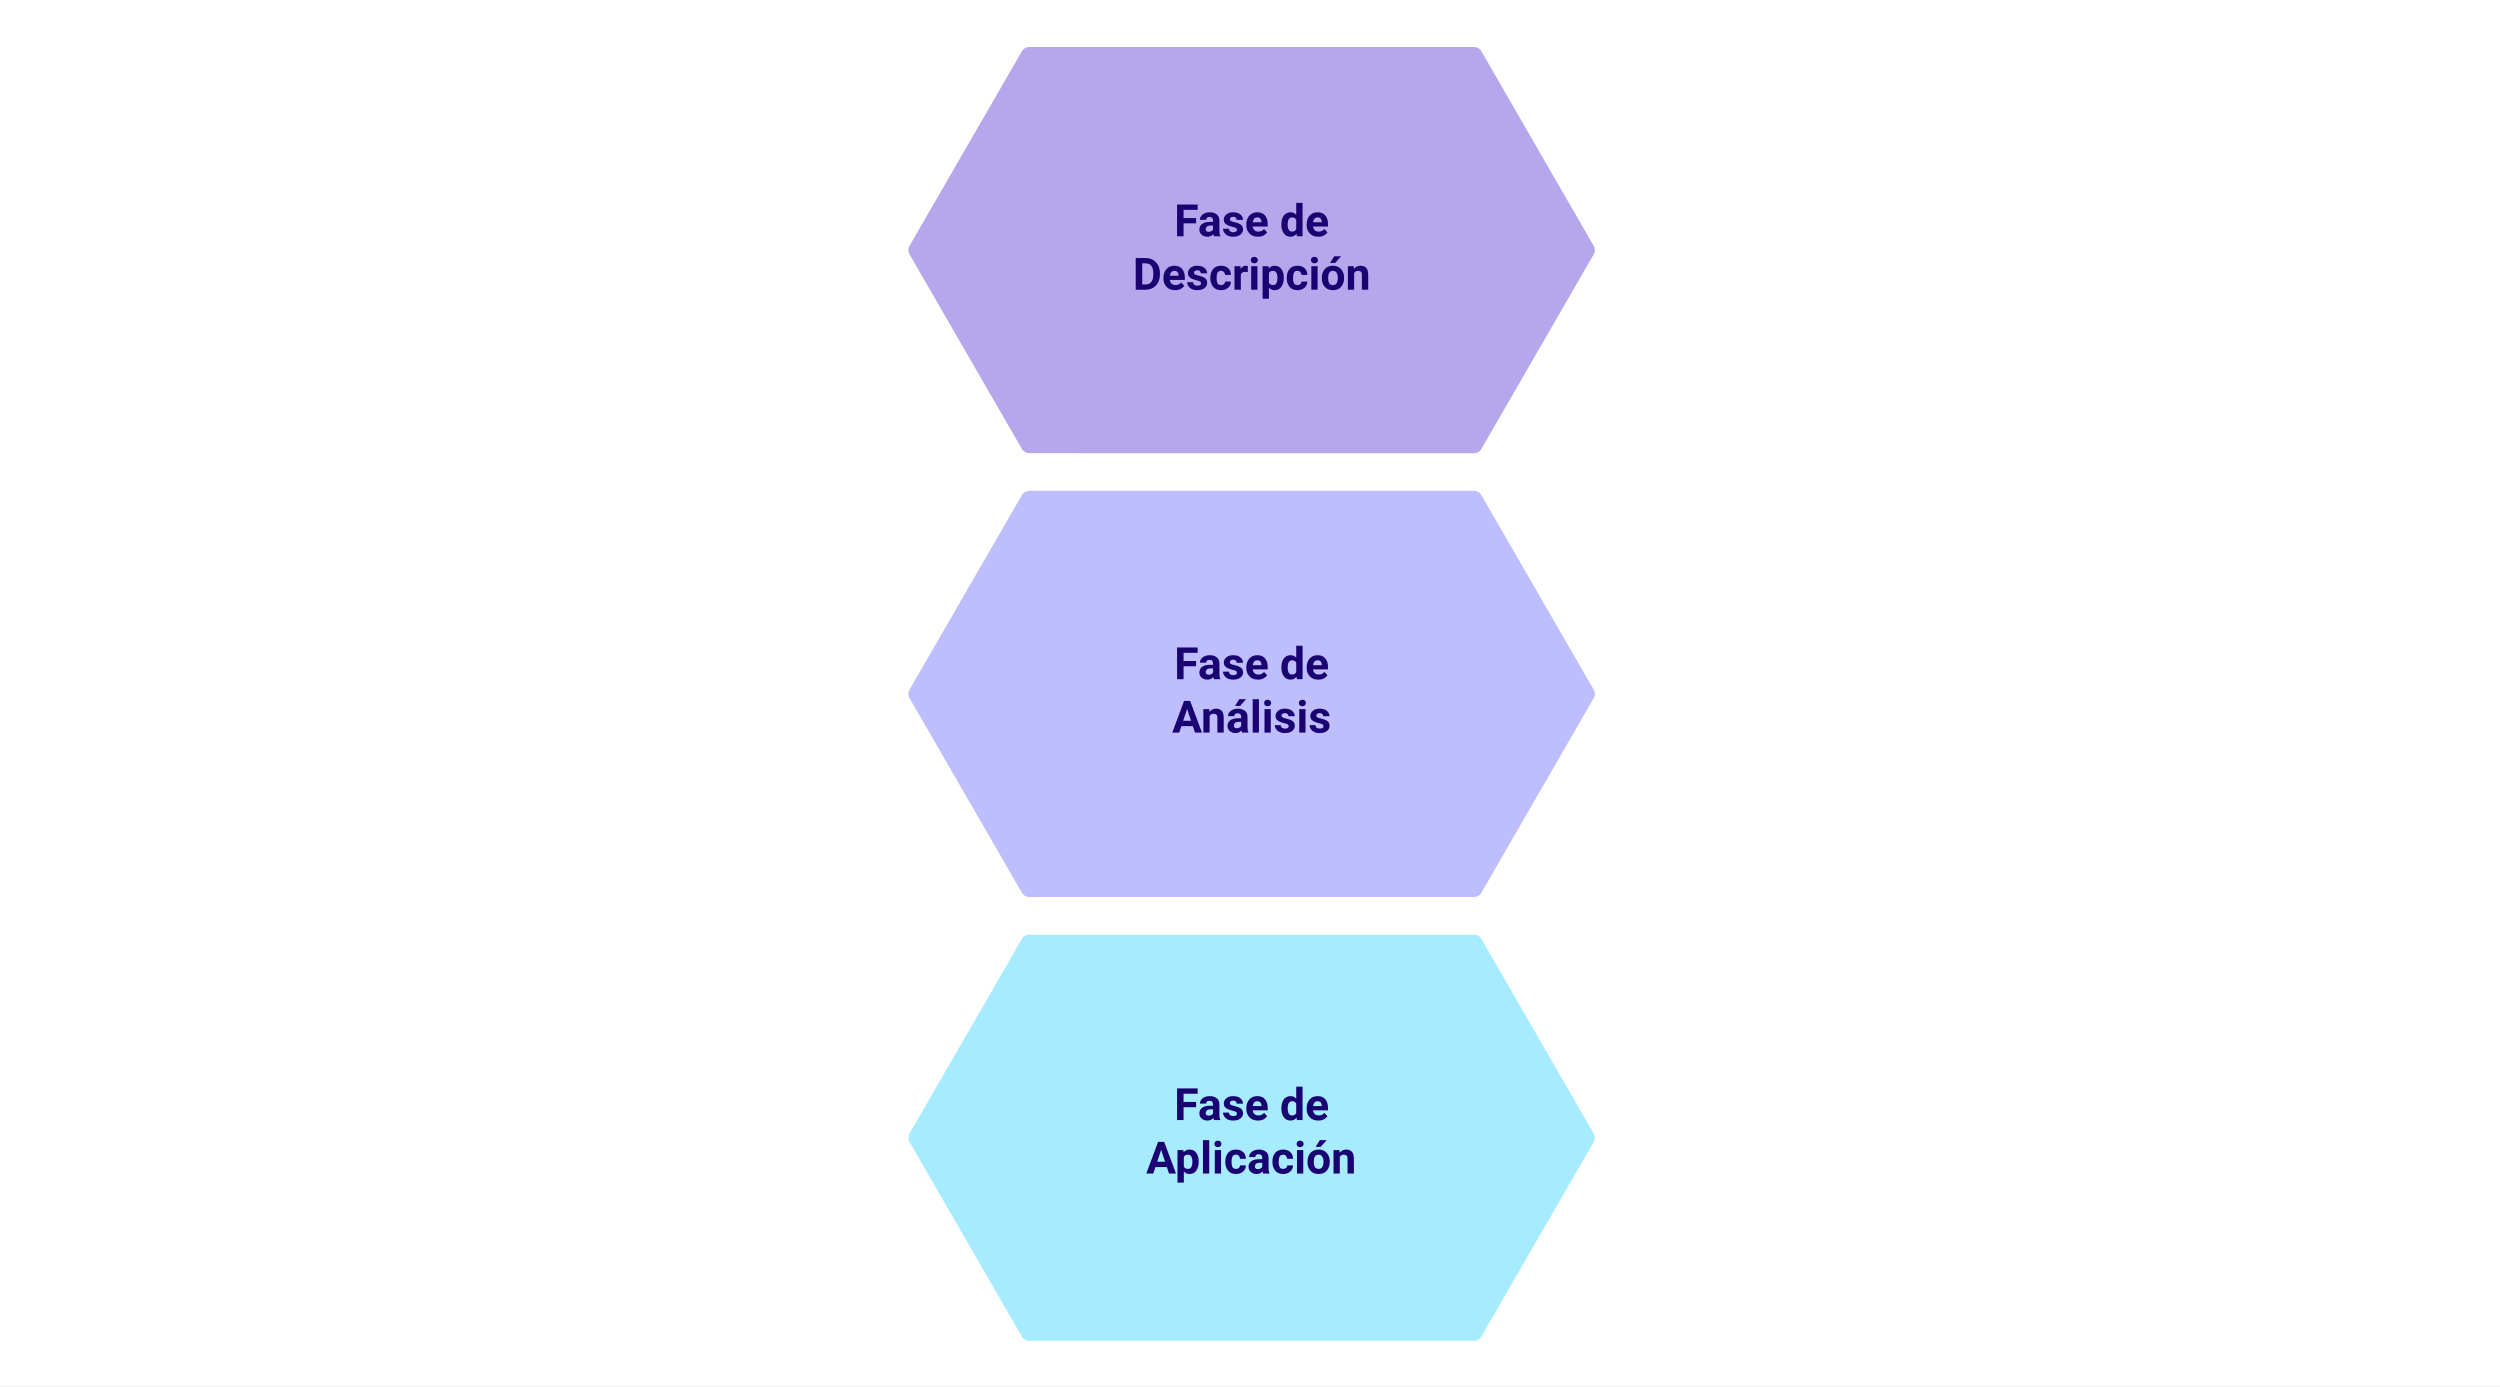
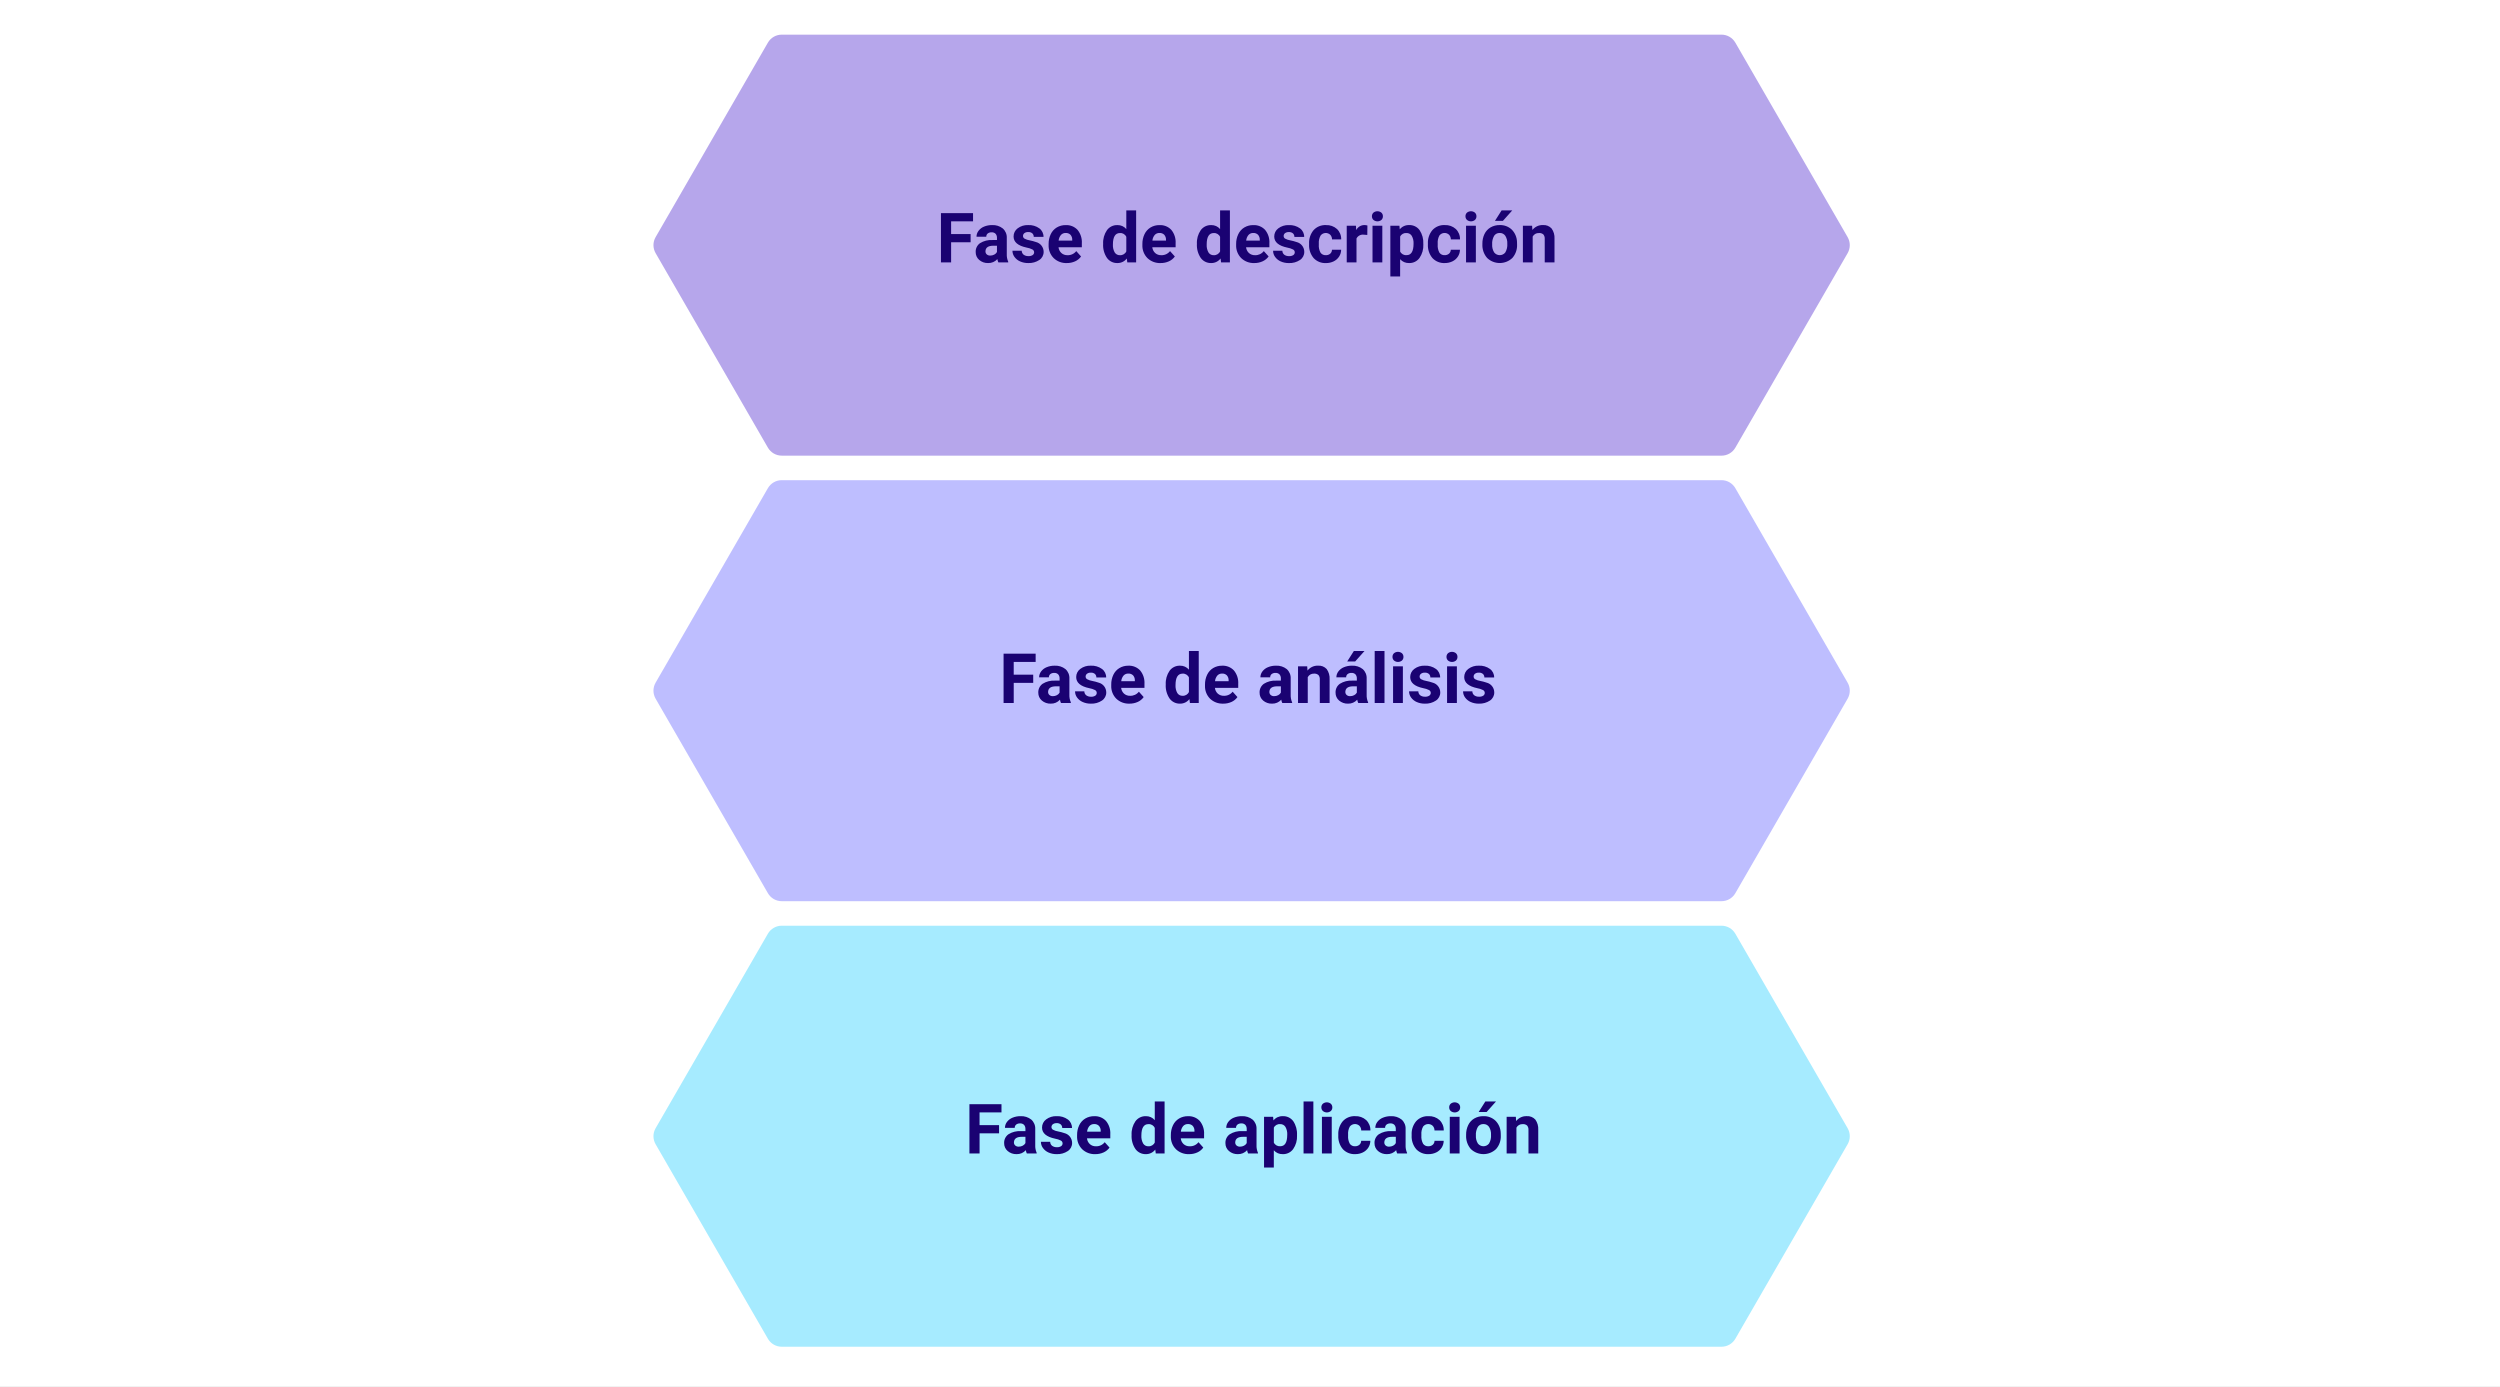
<svg xmlns="http://www.w3.org/2000/svg" width="505" height="280" viewBox="0 0 505 280">
-   <g id="Grupo_239787" data-name="Grupo 239787" transform="translate(-810 -5663)">
-     <rect id="Rectángulo_314134" data-name="Rectángulo 314134" width="505" height="280" transform="translate(810 5663)" fill="#fff" />
-     <g id="Grupo_239570" data-name="Grupo 239570" transform="translate(-46 2165)">
-       <g id="Grupo_239569" data-name="Grupo 239569" transform="translate(550.955 3311.094)">
-         <path id="Trazado_231334" data-name="Trazado 231334" d="M512.954,369.6a3.228,3.228,0,0,1-2.79-1.611l-22.689-39.3a3.236,3.236,0,0,1,0-3.224l22.688-39.3a3.231,3.231,0,0,1,2.791-1.611h89.837a3.228,3.228,0,0,1,2.79,1.611l22.689,39.3a3.233,3.233,0,0,1,0,3.224l-22.687,39.3a3.23,3.23,0,0,1-2.791,1.612Z" fill="#bebeff" stroke="#fff" stroke-miterlimit="10" stroke-width="3" />
-         <text id="Fase_de_Análisis" data-name="Fase de Análisis" transform="translate(512.509 315.099)" fill="#1a0272" font-size="9" font-family="Roboto-Bold, Roboto" font-weight="700" style="isolation: isolate">
-           <tspan x="29.725" y="9">Fase de</tspan>
-           <tspan x="29.301" y="19.8">Análisis</tspan>
-         </text>
-         <path id="Trazado_231335" data-name="Trazado 231335" d="M512.954,279.945a3.229,3.229,0,0,1-2.79-1.61l-22.689-39.3a3.236,3.236,0,0,1,0-3.224l22.688-39.295a3.232,3.232,0,0,1,2.791-1.612h89.837a3.23,3.23,0,0,1,2.79,1.611l22.689,39.3a3.233,3.233,0,0,1,0,3.224l-22.687,39.3a3.231,3.231,0,0,1-2.791,1.611Z" fill="#b6a6eb" stroke="#fff" stroke-miterlimit="10" stroke-width="3" />
-         <path id="Trazado_231336" data-name="Trazado 231336" d="M512.954,459.253a3.228,3.228,0,0,1-2.79-1.611l-22.689-39.3a3.236,3.236,0,0,1,0-3.224l22.688-39.3a3.232,3.232,0,0,1,2.791-1.612h89.837a3.23,3.23,0,0,1,2.79,1.611l22.689,39.3a3.233,3.233,0,0,1,0,3.224l-22.687,39.3a3.23,3.23,0,0,1-2.791,1.612Z" fill="#a6ebff" stroke="#fff" stroke-miterlimit="10" stroke-width="3" />
-         <text id="Fase_de_Descripción" data-name="Fase de Descripción" transform="translate(516.765 225.631)" fill="#1a0272" font-size="9" font-family="Roboto-Bold, Roboto" font-weight="700" style="isolation: isolate">
-           <tspan x="25.469" y="9">Fase de</tspan>
-           <tspan x="17.117" y="19.8">Descripción</tspan>
-         </text>
-         <text id="Fase_de_Aplicación" data-name="Fase de Aplicación" transform="translate(510.305 404.166)" fill="#1a0272" font-size="9" font-family="Roboto-Bold, Roboto" font-weight="700" style="isolation: isolate">
-           <tspan x="31.93" y="9">Fase de</tspan>
-           <tspan x="26.256" y="19.8">Aplicación</tspan>
-         </text>
-       </g>
-     </g>
+   <g id="Grupo_241000" data-name="Grupo 241000" transform="translate(-810 -5487)">
+     <path id="Trazado_233385" data-name="Trazado 233385" d="M0,0H505V280H0Z" transform="translate(810 5487)" fill="#fff" />
+     <path id="Trazado_233375" data-name="Trazado 233375" d="M251.082,369.6a3.228,3.228,0,0,1-2.79-1.611l-22.689-39.3a3.236,3.236,0,0,1,0-3.224l22.688-39.3a3.231,3.231,0,0,1,2.791-1.611H440.918a3.228,3.228,0,0,1,2.79,1.611l22.69,39.3a3.236,3.236,0,0,1,0,3.224l-22.687,39.3a3.23,3.23,0,0,1-2.791,1.612Z" transform="translate(716.827 5299.44)" fill="#bebeff" />
+     <path id="Trazado_233383" data-name="Trazado 233383" d="M50.211,8.933H46.273V13H44.222V3.047H50.7V4.708h-4.43v2.57h3.938ZM55.816,13a2.194,2.194,0,0,1-.2-.663,2.39,2.39,0,0,1-1.866.8,2.626,2.626,0,0,1-1.8-.629,2.023,2.023,0,0,1-.714-1.586,2.09,2.09,0,0,1,.872-1.8,4.3,4.3,0,0,1,2.519-.636h.909V8.058a1.219,1.219,0,0,0-.263-.82,1.035,1.035,0,0,0-.831-.308,1.177,1.177,0,0,0-.783.239.813.813,0,0,0-.284.656H51.4a1.984,1.984,0,0,1,.4-1.189,2.621,2.621,0,0,1,1.121-.858,4.086,4.086,0,0,1,1.627-.311,3.228,3.228,0,0,1,2.17.687,2.4,2.4,0,0,1,.8,1.931v3.206a3.536,3.536,0,0,0,.294,1.593V13Zm-1.634-1.374a1.7,1.7,0,0,0,.807-.195,1.28,1.28,0,0,0,.547-.523V9.637H54.8q-1.483,0-1.579,1.025l-.007.116a.791.791,0,0,0,.26.608A1.009,1.009,0,0,0,54.182,11.626Zm8.859-.67a.637.637,0,0,0-.359-.571,4.077,4.077,0,0,0-1.152-.373q-2.639-.554-2.639-2.242a2.032,2.032,0,0,1,.817-1.644,3.3,3.3,0,0,1,2.136-.66A3.547,3.547,0,0,1,64.1,6.13a2.09,2.09,0,0,1,.844,1.723H62.967a.956.956,0,0,0-.273-.7,1.157,1.157,0,0,0-.854-.277,1.182,1.182,0,0,0-.772.226.712.712,0,0,0-.273.574.609.609,0,0,0,.311.53,3.2,3.2,0,0,0,1.049.349,8.571,8.571,0,0,1,1.244.332,2.044,2.044,0,0,1,1.565,1.989,1.929,1.929,0,0,1-.868,1.637,3.745,3.745,0,0,1-2.242.625,3.912,3.912,0,0,1-1.651-.332A2.77,2.77,0,0,1,59.07,11.9a2.113,2.113,0,0,1-.41-1.248h1.873a1.031,1.031,0,0,0,.39.807,1.546,1.546,0,0,0,.971.28,1.43,1.43,0,0,0,.858-.215A.67.67,0,0,0,63.042,10.956Zm6.6,2.181a3.631,3.631,0,0,1-2.649-1,3.548,3.548,0,0,1-1.022-2.659V9.288A4.468,4.468,0,0,1,66.4,7.3a3.161,3.161,0,0,1,1.22-1.354,3.425,3.425,0,0,1,1.8-.475,3.07,3.07,0,0,1,2.389.957,3.889,3.889,0,0,1,.872,2.714v.807h-4.71a1.835,1.835,0,0,0,.578,1.162,1.746,1.746,0,0,0,1.22.438,2.132,2.132,0,0,0,1.784-.827l.971,1.087a2.966,2.966,0,0,1-1.2.981A3.947,3.947,0,0,1,69.638,13.137ZM69.413,7.06a1.234,1.234,0,0,0-.954.4,2.062,2.062,0,0,0-.468,1.14h2.748V8.44a1.471,1.471,0,0,0-.355-1.02A1.274,1.274,0,0,0,69.413,7.06ZM76.98,9.247a4.457,4.457,0,0,1,.776-2.755,2.517,2.517,0,0,1,2.123-1.025,2.265,2.265,0,0,1,1.784.807V2.5h1.982V13H81.861l-.1-.786a2.325,2.325,0,0,1-1.9.923,2.511,2.511,0,0,1-2.1-1.029A4.6,4.6,0,0,1,76.98,9.247Zm1.976.147a2.92,2.92,0,0,0,.362,1.6,1.18,1.18,0,0,0,1.053.555,1.322,1.322,0,0,0,1.292-.774V7.847a1.3,1.3,0,0,0-1.278-.774Q78.956,7.073,78.956,9.394Zm9.625,3.743a3.631,3.631,0,0,1-2.649-1A3.548,3.548,0,0,1,84.91,9.479V9.288A4.468,4.468,0,0,1,85.341,7.3a3.161,3.161,0,0,1,1.22-1.354,3.425,3.425,0,0,1,1.8-.475,3.07,3.07,0,0,1,2.389.957,3.889,3.889,0,0,1,.872,2.714v.807h-4.71a1.835,1.835,0,0,0,.578,1.162,1.746,1.746,0,0,0,1.22.438,2.132,2.132,0,0,0,1.784-.827l.971,1.087a2.966,2.966,0,0,1-1.2.981A3.947,3.947,0,0,1,88.581,13.137ZM88.355,7.06a1.234,1.234,0,0,0-.954.4,2.062,2.062,0,0,0-.468,1.14h2.748V8.44a1.471,1.471,0,0,0-.355-1.02A1.274,1.274,0,0,0,88.355,7.06ZM100.516,13a2.194,2.194,0,0,1-.2-.663,2.39,2.39,0,0,1-1.866.8,2.626,2.626,0,0,1-1.8-.629,2.023,2.023,0,0,1-.714-1.586,2.09,2.09,0,0,1,.872-1.8,4.3,4.3,0,0,1,2.519-.636h.909V8.058a1.219,1.219,0,0,0-.263-.82,1.035,1.035,0,0,0-.831-.308,1.177,1.177,0,0,0-.783.239.813.813,0,0,0-.284.656H96.1a1.985,1.985,0,0,1,.4-1.189,2.621,2.621,0,0,1,1.121-.858,4.086,4.086,0,0,1,1.627-.311,3.228,3.228,0,0,1,2.17.687,2.4,2.4,0,0,1,.8,1.931v3.206a3.536,3.536,0,0,0,.294,1.593V13Zm-1.634-1.374a1.7,1.7,0,0,0,.807-.195,1.28,1.28,0,0,0,.547-.523V9.637H99.5q-1.483,0-1.579,1.025l-.007.116a.791.791,0,0,0,.26.608A1.009,1.009,0,0,0,98.883,11.626ZM105.554,5.6l.062.854a2.582,2.582,0,0,1,2.126-.991,2.146,2.146,0,0,1,1.75.69,3.221,3.221,0,0,1,.588,2.064V13H108.1V8.27a1.282,1.282,0,0,0-.273-.913,1.224,1.224,0,0,0-.909-.284,1.359,1.359,0,0,0-1.251.711V13H103.7V5.6ZM115.863,13a2.194,2.194,0,0,1-.2-.663,2.39,2.39,0,0,1-1.866.8,2.626,2.626,0,0,1-1.8-.629,2.023,2.023,0,0,1-.714-1.586,2.09,2.09,0,0,1,.872-1.8,4.3,4.3,0,0,1,2.519-.636h.909V8.058a1.219,1.219,0,0,0-.263-.82,1.035,1.035,0,0,0-.831-.308,1.177,1.177,0,0,0-.783.239.813.813,0,0,0-.284.656h-1.976a1.985,1.985,0,0,1,.4-1.189,2.621,2.621,0,0,1,1.121-.858,4.086,4.086,0,0,1,1.627-.311,3.228,3.228,0,0,1,2.17.687,2.4,2.4,0,0,1,.8,1.931v3.206a3.536,3.536,0,0,0,.294,1.593V13Zm-1.634-1.374a1.7,1.7,0,0,0,.807-.195,1.28,1.28,0,0,0,.547-.523V9.637h-.738q-1.483,0-1.579,1.025l-.007.116a.791.791,0,0,0,.26.608A1.009,1.009,0,0,0,114.229,11.626Zm.752-9.126h2.153l-1.894,2.119h-1.606ZM121.168,13h-1.982V2.5h1.982Zm3.712,0H122.9V5.6h1.982Zm-2.1-9.311a.973.973,0,0,1,.3-.731,1.281,1.281,0,0,1,1.617,0,.967.967,0,0,1,.3.731.97.97,0,0,1-.3.738,1.267,1.267,0,0,1-1.606,0A.97.97,0,0,1,122.781,3.689Zm7.731,7.267a.637.637,0,0,0-.359-.571A4.077,4.077,0,0,0,129,10.013q-2.639-.554-2.639-2.242a2.032,2.032,0,0,1,.817-1.644,3.3,3.3,0,0,1,2.136-.66,3.547,3.547,0,0,1,2.252.663,2.09,2.09,0,0,1,.844,1.723h-1.976a.956.956,0,0,0-.273-.7,1.157,1.157,0,0,0-.854-.277,1.182,1.182,0,0,0-.772.226.712.712,0,0,0-.273.574.609.609,0,0,0,.311.53,3.2,3.2,0,0,0,1.049.349,8.57,8.57,0,0,1,1.244.332,2.044,2.044,0,0,1,1.565,1.989,1.929,1.929,0,0,1-.868,1.637,3.745,3.745,0,0,1-2.242.625,3.912,3.912,0,0,1-1.651-.332,2.77,2.77,0,0,1-1.131-.909,2.113,2.113,0,0,1-.41-1.248H128a1.031,1.031,0,0,0,.39.807,1.546,1.546,0,0,0,.971.28,1.43,1.43,0,0,0,.858-.215A.67.67,0,0,0,130.512,10.956ZM135.79,13h-1.982V5.6h1.982Zm-2.1-9.311a.973.973,0,0,1,.3-.731,1.281,1.281,0,0,1,1.617,0,.967.967,0,0,1,.3.731.97.97,0,0,1-.3.738,1.267,1.267,0,0,1-1.606,0A.97.97,0,0,1,133.691,3.689Zm7.731,7.267a.637.637,0,0,0-.359-.571,4.077,4.077,0,0,0-1.152-.373q-2.639-.554-2.639-2.242a2.032,2.032,0,0,1,.817-1.644,3.3,3.3,0,0,1,2.136-.66,3.547,3.547,0,0,1,2.252.663,2.09,2.09,0,0,1,.844,1.723h-1.976a.956.956,0,0,0-.273-.7,1.157,1.157,0,0,0-.854-.277,1.182,1.182,0,0,0-.772.226.712.712,0,0,0-.273.574.609.609,0,0,0,.311.53,3.2,3.2,0,0,0,1.049.349,8.57,8.57,0,0,1,1.244.332,2.044,2.044,0,0,1,1.565,1.989,1.929,1.929,0,0,1-.868,1.637,3.745,3.745,0,0,1-2.242.625,3.912,3.912,0,0,1-1.651-.332,2.77,2.77,0,0,1-1.131-.909,2.113,2.113,0,0,1-.41-1.248h1.873a1.031,1.031,0,0,0,.39.807,1.546,1.546,0,0,0,.971.28,1.43,1.43,0,0,0,.858-.215A.67.67,0,0,0,141.423,10.956Z" transform="translate(968.5 5616)" fill="#1a0272" />
+     <path id="Trazado_233376" data-name="Trazado 233376" d="M251.082,279.945a3.229,3.229,0,0,1-2.79-1.61l-22.689-39.3a3.236,3.236,0,0,1,0-3.224l22.688-39.295a3.232,3.232,0,0,1,2.791-1.612H440.918a3.23,3.23,0,0,1,2.79,1.611l22.69,39.3a3.236,3.236,0,0,1,0,3.224l-22.687,39.3a3.231,3.231,0,0,1-2.791,1.611Z" transform="translate(716.827 5299.094)" fill="#b6a6eb" />
+     <path id="Trazado_233377" data-name="Trazado 233377" d="M251.082,459.253a3.228,3.228,0,0,1-2.79-1.611l-22.689-39.3a3.236,3.236,0,0,1,0-3.224l22.688-39.3a3.232,3.232,0,0,1,2.791-1.612H440.918a3.23,3.23,0,0,1,2.79,1.611l22.69,39.3a3.236,3.236,0,0,1,0,3.224l-22.687,39.3a3.23,3.23,0,0,1-2.791,1.612Z" transform="translate(716.827 5299.787)" fill="#a6ebff" />
+     <path id="Trazado_233382" data-name="Trazado 233382" d="M35.563,8.933H31.625V13H29.574V3.047h6.48V4.708h-4.43v2.57h3.938ZM41.168,13a2.194,2.194,0,0,1-.2-.663,2.39,2.39,0,0,1-1.866.8,2.626,2.626,0,0,1-1.8-.629,2.023,2.023,0,0,1-.714-1.586,2.09,2.09,0,0,1,.872-1.8,4.3,4.3,0,0,1,2.519-.636h.909V8.058a1.219,1.219,0,0,0-.263-.82,1.035,1.035,0,0,0-.831-.308,1.177,1.177,0,0,0-.783.239.813.813,0,0,0-.284.656H36.752a1.984,1.984,0,0,1,.4-1.189,2.621,2.621,0,0,1,1.121-.858A4.086,4.086,0,0,1,39.9,5.467a3.228,3.228,0,0,1,2.17.687,2.4,2.4,0,0,1,.8,1.931v3.206a3.536,3.536,0,0,0,.294,1.593V13Zm-1.634-1.374a1.7,1.7,0,0,0,.807-.195,1.28,1.28,0,0,0,.547-.523V9.637H40.15q-1.483,0-1.579,1.025l-.007.116a.791.791,0,0,0,.26.608A1.009,1.009,0,0,0,39.534,11.626Zm8.859-.67a.637.637,0,0,0-.359-.571,4.077,4.077,0,0,0-1.152-.373q-2.639-.554-2.639-2.242a2.032,2.032,0,0,1,.817-1.644,3.3,3.3,0,0,1,2.136-.66,3.547,3.547,0,0,1,2.252.663,2.09,2.09,0,0,1,.844,1.723H48.319a.956.956,0,0,0-.273-.7,1.157,1.157,0,0,0-.854-.277,1.182,1.182,0,0,0-.772.226.712.712,0,0,0-.273.574.609.609,0,0,0,.311.53,3.2,3.2,0,0,0,1.049.349,8.571,8.571,0,0,1,1.244.332,2.044,2.044,0,0,1,1.565,1.989,1.929,1.929,0,0,1-.868,1.637,3.745,3.745,0,0,1-2.242.625,3.912,3.912,0,0,1-1.651-.332,2.77,2.77,0,0,1-1.131-.909,2.113,2.113,0,0,1-.41-1.248h1.873a1.031,1.031,0,0,0,.39.807,1.546,1.546,0,0,0,.971.28,1.43,1.43,0,0,0,.858-.215A.67.67,0,0,0,48.394,10.956Zm6.6,2.181a3.631,3.631,0,0,1-2.649-1A3.548,3.548,0,0,1,51.32,9.479V9.288A4.468,4.468,0,0,1,51.75,7.3a3.161,3.161,0,0,1,1.22-1.354,3.425,3.425,0,0,1,1.8-.475,3.07,3.07,0,0,1,2.389.957,3.889,3.889,0,0,1,.872,2.714v.807h-4.71a1.835,1.835,0,0,0,.578,1.162,1.746,1.746,0,0,0,1.22.438,2.132,2.132,0,0,0,1.784-.827l.971,1.087a2.966,2.966,0,0,1-1.2.981A3.947,3.947,0,0,1,54.99,13.137ZM54.765,7.06a1.234,1.234,0,0,0-.954.4,2.062,2.062,0,0,0-.468,1.14h2.748V8.44a1.471,1.471,0,0,0-.355-1.02A1.274,1.274,0,0,0,54.765,7.06Zm7.567,2.188a4.457,4.457,0,0,1,.776-2.755,2.517,2.517,0,0,1,2.123-1.025,2.265,2.265,0,0,1,1.784.807V2.5H69V13H67.213l-.1-.786a2.325,2.325,0,0,1-1.9.923,2.511,2.511,0,0,1-2.1-1.029A4.6,4.6,0,0,1,62.332,9.247Zm1.976.147a2.92,2.92,0,0,0,.362,1.6,1.18,1.18,0,0,0,1.053.555,1.322,1.322,0,0,0,1.292-.774V7.847a1.3,1.3,0,0,0-1.278-.774Q64.308,7.073,64.308,9.394Zm9.625,3.743a3.631,3.631,0,0,1-2.649-1,3.548,3.548,0,0,1-1.022-2.659V9.288A4.468,4.468,0,0,1,70.693,7.3a3.161,3.161,0,0,1,1.22-1.354,3.425,3.425,0,0,1,1.8-.475,3.07,3.07,0,0,1,2.389.957,3.889,3.889,0,0,1,.872,2.714v.807h-4.71a1.835,1.835,0,0,0,.578,1.162,1.746,1.746,0,0,0,1.22.438,2.132,2.132,0,0,0,1.784-.827l.971,1.087a2.966,2.966,0,0,1-1.2.981A3.947,3.947,0,0,1,73.933,13.137ZM73.707,7.06a1.234,1.234,0,0,0-.954.4,2.062,2.062,0,0,0-.468,1.14h2.748V8.44a1.471,1.471,0,0,0-.355-1.02A1.274,1.274,0,0,0,73.707,7.06Zm7.567,2.188a4.457,4.457,0,0,1,.776-2.755,2.517,2.517,0,0,1,2.123-1.025,2.265,2.265,0,0,1,1.784.807V2.5H87.94V13H86.155l-.1-.786a2.325,2.325,0,0,1-1.9.923,2.511,2.511,0,0,1-2.1-1.029A4.6,4.6,0,0,1,81.275,9.247Zm1.976.147a2.92,2.92,0,0,0,.362,1.6,1.18,1.18,0,0,0,1.053.555,1.322,1.322,0,0,0,1.292-.774V7.847a1.3,1.3,0,0,0-1.278-.774Q83.25,7.073,83.25,9.394Zm9.625,3.743a3.631,3.631,0,0,1-2.649-1A3.548,3.548,0,0,1,89.2,9.479V9.288A4.468,4.468,0,0,1,89.635,7.3a3.161,3.161,0,0,1,1.22-1.354,3.425,3.425,0,0,1,1.8-.475,3.07,3.07,0,0,1,2.389.957,3.889,3.889,0,0,1,.872,2.714v.807h-4.71a1.835,1.835,0,0,0,.578,1.162,1.746,1.746,0,0,0,1.22.438,2.132,2.132,0,0,0,1.784-.827L95.76,11.8a2.966,2.966,0,0,1-1.2.981A3.947,3.947,0,0,1,92.875,13.137ZM92.65,7.06a1.234,1.234,0,0,0-.954.4,2.062,2.062,0,0,0-.468,1.14h2.748V8.44a1.471,1.471,0,0,0-.355-1.02A1.274,1.274,0,0,0,92.65,7.06Zm8.395,3.9a.637.637,0,0,0-.359-.571,4.077,4.077,0,0,0-1.152-.373q-2.639-.554-2.639-2.242a2.032,2.032,0,0,1,.817-1.644,3.3,3.3,0,0,1,2.136-.66,3.547,3.547,0,0,1,2.252.663,2.09,2.09,0,0,1,.844,1.723h-1.976a.956.956,0,0,0-.273-.7,1.157,1.157,0,0,0-.854-.277,1.182,1.182,0,0,0-.772.226.712.712,0,0,0-.273.574.609.609,0,0,0,.311.53,3.2,3.2,0,0,0,1.049.349,8.571,8.571,0,0,1,1.244.332,2.044,2.044,0,0,1,1.565,1.989,1.929,1.929,0,0,1-.868,1.637,3.745,3.745,0,0,1-2.242.625,3.912,3.912,0,0,1-1.651-.332,2.77,2.77,0,0,1-1.131-.909,2.113,2.113,0,0,1-.41-1.248h1.873a1.031,1.031,0,0,0,.39.807,1.546,1.546,0,0,0,.971.28,1.43,1.43,0,0,0,.858-.215A.67.67,0,0,0,101.044,10.956Zm6.269.588a1.3,1.3,0,0,0,.889-.3,1.054,1.054,0,0,0,.355-.8h1.853a2.534,2.534,0,0,1-.41,1.377,2.706,2.706,0,0,1-1.1.971,3.455,3.455,0,0,1-1.548.345,3.211,3.211,0,0,1-2.5-1.008,3.99,3.99,0,0,1-.916-2.786v-.13a3.944,3.944,0,0,1,.909-2.728,3.174,3.174,0,0,1,2.5-1.019,3.111,3.111,0,0,1,2.225.79,2.8,2.8,0,0,1,.851,2.1h-1.853a1.358,1.358,0,0,0-.355-.938,1.321,1.321,0,0,0-1.945.142A2.916,2.916,0,0,0,105.9,9.2V9.4a2.953,2.953,0,0,0,.349,1.643A1.2,1.2,0,0,0,107.313,11.544Zm8.381-4.088a5.367,5.367,0,0,0-.711-.055,1.447,1.447,0,0,0-1.47.759V13h-1.976V5.6H113.4l.055.882a1.831,1.831,0,0,1,1.647-1.019,2.07,2.07,0,0,1,.615.089ZM118.729,13h-1.982V5.6h1.982Zm-2.1-9.311a.973.973,0,0,1,.3-.731,1.281,1.281,0,0,1,1.617,0,.967.967,0,0,1,.3.731.97.97,0,0,1-.3.738,1.267,1.267,0,0,1-1.606,0A.97.97,0,0,1,116.63,3.689ZM127.014,9.37a4.436,4.436,0,0,1-.776,2.738,2.488,2.488,0,0,1-2.1,1.029,2.3,2.3,0,0,1-1.812-.779v3.486h-1.976V5.6h1.832l.068.725a2.322,2.322,0,0,1,1.873-.861,2.5,2.5,0,0,1,2.126,1.012,4.556,4.556,0,0,1,.759,2.789Zm-1.976-.144a2.911,2.911,0,0,0-.366-1.593,1.191,1.191,0,0,0-1.063-.561,1.294,1.294,0,0,0-1.278.711v3.028a1.316,1.316,0,0,0,1.292.731Q125.038,11.544,125.038,9.227Zm6.275,2.317a1.3,1.3,0,0,0,.889-.3,1.054,1.054,0,0,0,.355-.8h1.853a2.534,2.534,0,0,1-.41,1.377,2.706,2.706,0,0,1-1.1.971,3.455,3.455,0,0,1-1.548.345,3.211,3.211,0,0,1-2.5-1.008,3.99,3.99,0,0,1-.916-2.786v-.13a3.944,3.944,0,0,1,.909-2.728,3.174,3.174,0,0,1,2.5-1.019,3.111,3.111,0,0,1,2.225.79,2.8,2.8,0,0,1,.851,2.1h-1.853a1.358,1.358,0,0,0-.355-.938,1.321,1.321,0,0,0-1.945.142,2.916,2.916,0,0,0-.352,1.633V9.4a2.953,2.953,0,0,0,.349,1.643A1.2,1.2,0,0,0,131.314,11.544ZM137.623,13h-1.982V5.6h1.982Zm-2.1-9.311a.973.973,0,0,1,.3-.731,1.281,1.281,0,0,1,1.617,0,.967.967,0,0,1,.3.731.97.97,0,0,1-.3.738,1.267,1.267,0,0,1-1.606,0A.97.97,0,0,1,135.525,3.689Zm3.418,5.544a4.387,4.387,0,0,1,.424-1.962,3.1,3.1,0,0,1,1.22-1.333,3.56,3.56,0,0,1,1.849-.472,3.368,3.368,0,0,1,2.444.916,3.676,3.676,0,0,1,1.056,2.488l.014.506a3.866,3.866,0,0,1-.95,2.731,3.683,3.683,0,0,1-5.1,0,3.934,3.934,0,0,1-.954-2.789Zm1.976.14a2.765,2.765,0,0,0,.4,1.612,1.424,1.424,0,0,0,2.256.007,3.025,3.025,0,0,0,.4-1.763,2.737,2.737,0,0,0-.4-1.6,1.311,1.311,0,0,0-1.135-.568,1.29,1.29,0,0,0-1.121.565A3.076,3.076,0,0,0,140.918,9.374ZM142.825,2.5h2.153l-1.894,2.119h-1.606Zm6.159,3.1.062.854a2.582,2.582,0,0,1,2.126-.991,2.146,2.146,0,0,1,1.75.69,3.221,3.221,0,0,1,.588,2.064V13h-1.976V8.27a1.282,1.282,0,0,0-.273-.913,1.224,1.224,0,0,0-.909-.284,1.359,1.359,0,0,0-1.251.711V13h-1.976V5.6Z" transform="translate(970.5 5527)" fill="#1a0272" />
+     <path id="Trazado_233384" data-name="Trazado 233384" d="M43.312,8.933H39.374V13H37.323V3.047H43.8V4.708h-4.43v2.57h3.938ZM48.917,13a2.194,2.194,0,0,1-.2-.663,2.39,2.39,0,0,1-1.866.8,2.626,2.626,0,0,1-1.8-.629,2.023,2.023,0,0,1-.714-1.586,2.09,2.09,0,0,1,.872-1.8,4.3,4.3,0,0,1,2.519-.636h.909V8.058a1.219,1.219,0,0,0-.263-.82,1.035,1.035,0,0,0-.831-.308,1.177,1.177,0,0,0-.783.239.813.813,0,0,0-.284.656H44.5a1.984,1.984,0,0,1,.4-1.189,2.621,2.621,0,0,1,1.121-.858,4.086,4.086,0,0,1,1.627-.311,3.228,3.228,0,0,1,2.17.687,2.4,2.4,0,0,1,.8,1.931v3.206a3.536,3.536,0,0,0,.294,1.593V13Zm-1.634-1.374a1.7,1.7,0,0,0,.807-.195,1.28,1.28,0,0,0,.547-.523V9.637H47.9q-1.483,0-1.579,1.025l-.007.116a.791.791,0,0,0,.26.608A1.009,1.009,0,0,0,47.283,11.626Zm8.859-.67a.637.637,0,0,0-.359-.571,4.077,4.077,0,0,0-1.152-.373q-2.639-.554-2.639-2.242a2.032,2.032,0,0,1,.817-1.644,3.3,3.3,0,0,1,2.136-.66A3.547,3.547,0,0,1,57.2,6.13a2.09,2.09,0,0,1,.844,1.723H56.068a.956.956,0,0,0-.273-.7,1.157,1.157,0,0,0-.854-.277,1.182,1.182,0,0,0-.772.226.712.712,0,0,0-.273.574.609.609,0,0,0,.311.53,3.2,3.2,0,0,0,1.049.349,8.571,8.571,0,0,1,1.244.332,2.044,2.044,0,0,1,1.565,1.989,1.929,1.929,0,0,1-.868,1.637,3.745,3.745,0,0,1-2.242.625,3.912,3.912,0,0,1-1.651-.332,2.77,2.77,0,0,1-1.131-.909,2.113,2.113,0,0,1-.41-1.248h1.873a1.031,1.031,0,0,0,.39.807,1.546,1.546,0,0,0,.971.28,1.43,1.43,0,0,0,.858-.215A.67.67,0,0,0,56.143,10.956Zm6.6,2.181a3.631,3.631,0,0,1-2.649-1,3.548,3.548,0,0,1-1.022-2.659V9.288A4.468,4.468,0,0,1,59.5,7.3a3.161,3.161,0,0,1,1.22-1.354,3.425,3.425,0,0,1,1.8-.475,3.07,3.07,0,0,1,2.389.957,3.889,3.889,0,0,1,.872,2.714v.807h-4.71a1.835,1.835,0,0,0,.578,1.162,1.746,1.746,0,0,0,1.22.438,2.132,2.132,0,0,0,1.784-.827l.971,1.087a2.966,2.966,0,0,1-1.2.981A3.947,3.947,0,0,1,62.739,13.137ZM62.514,7.06a1.234,1.234,0,0,0-.954.4,2.062,2.062,0,0,0-.468,1.14H63.84V8.44a1.471,1.471,0,0,0-.355-1.02A1.274,1.274,0,0,0,62.514,7.06Zm7.567,2.188a4.457,4.457,0,0,1,.776-2.755A2.517,2.517,0,0,1,72.98,5.467a2.265,2.265,0,0,1,1.784.807V2.5h1.982V13H74.962l-.1-.786a2.325,2.325,0,0,1-1.9.923,2.511,2.511,0,0,1-2.1-1.029A4.6,4.6,0,0,1,70.081,9.247Zm1.976.147a2.92,2.92,0,0,0,.362,1.6,1.18,1.18,0,0,0,1.053.555,1.322,1.322,0,0,0,1.292-.774V7.847a1.3,1.3,0,0,0-1.278-.774Q72.057,7.073,72.057,9.394Zm9.625,3.743a3.631,3.631,0,0,1-2.649-1,3.548,3.548,0,0,1-1.022-2.659V9.288A4.468,4.468,0,0,1,78.442,7.3a3.161,3.161,0,0,1,1.22-1.354,3.425,3.425,0,0,1,1.8-.475,3.07,3.07,0,0,1,2.389.957,3.889,3.889,0,0,1,.872,2.714v.807h-4.71a1.835,1.835,0,0,0,.578,1.162,1.746,1.746,0,0,0,1.22.438,2.132,2.132,0,0,0,1.784-.827l.971,1.087a2.966,2.966,0,0,1-1.2.981A3.947,3.947,0,0,1,81.682,13.137ZM81.456,7.06a1.234,1.234,0,0,0-.954.4,2.062,2.062,0,0,0-.468,1.14h2.748V8.44a1.471,1.471,0,0,0-.355-1.02A1.274,1.274,0,0,0,81.456,7.06ZM93.617,13a2.194,2.194,0,0,1-.2-.663,2.39,2.39,0,0,1-1.866.8,2.626,2.626,0,0,1-1.8-.629,2.023,2.023,0,0,1-.714-1.586,2.09,2.09,0,0,1,.872-1.8,4.3,4.3,0,0,1,2.519-.636h.909V8.058a1.219,1.219,0,0,0-.263-.82,1.035,1.035,0,0,0-.831-.308,1.177,1.177,0,0,0-.783.239.813.813,0,0,0-.284.656H89.2a1.985,1.985,0,0,1,.4-1.189,2.621,2.621,0,0,1,1.121-.858,4.086,4.086,0,0,1,1.627-.311,3.228,3.228,0,0,1,2.17.687,2.4,2.4,0,0,1,.8,1.931v3.206a3.536,3.536,0,0,0,.294,1.593V13Zm-1.634-1.374a1.7,1.7,0,0,0,.807-.195,1.28,1.28,0,0,0,.547-.523V9.637H92.6q-1.483,0-1.579,1.025l-.007.116a.791.791,0,0,0,.26.608A1.009,1.009,0,0,0,91.984,11.626ZM103.5,9.37a4.436,4.436,0,0,1-.776,2.738,2.488,2.488,0,0,1-2.1,1.029,2.3,2.3,0,0,1-1.812-.779v3.486H96.837V5.6h1.832l.068.725a2.322,2.322,0,0,1,1.873-.861,2.5,2.5,0,0,1,2.126,1.012,4.556,4.556,0,0,1,.759,2.789Zm-1.976-.144a2.911,2.911,0,0,0-.366-1.593,1.191,1.191,0,0,0-1.063-.561,1.294,1.294,0,0,0-1.278.711v3.028a1.316,1.316,0,0,0,1.292.731Q101.52,11.544,101.52,9.227ZM106.8,13h-1.982V2.5H106.8Zm3.712,0h-1.982V5.6h1.982Zm-2.1-9.311a.973.973,0,0,1,.3-.731,1.281,1.281,0,0,1,1.617,0,.967.967,0,0,1,.3.731.97.97,0,0,1-.3.738,1.267,1.267,0,0,1-1.606,0A.97.97,0,0,1,108.417,3.689Zm6.8,7.854a1.3,1.3,0,0,0,.889-.3,1.054,1.054,0,0,0,.355-.8h1.853a2.534,2.534,0,0,1-.41,1.377,2.706,2.706,0,0,1-1.1.971,3.455,3.455,0,0,1-1.548.345,3.211,3.211,0,0,1-2.5-1.008,3.99,3.99,0,0,1-.916-2.786v-.13a3.944,3.944,0,0,1,.909-2.728,3.174,3.174,0,0,1,2.5-1.019,3.111,3.111,0,0,1,2.225.79,2.8,2.8,0,0,1,.851,2.1h-1.853a1.358,1.358,0,0,0-.355-.938,1.321,1.321,0,0,0-1.945.142,2.916,2.916,0,0,0-.352,1.633V9.4a2.953,2.953,0,0,0,.349,1.643A1.2,1.2,0,0,0,115.219,11.544ZM123.73,13a2.194,2.194,0,0,1-.2-.663,2.39,2.39,0,0,1-1.866.8,2.626,2.626,0,0,1-1.8-.629,2.023,2.023,0,0,1-.714-1.586,2.09,2.09,0,0,1,.872-1.8,4.3,4.3,0,0,1,2.519-.636h.909V8.058a1.219,1.219,0,0,0-.263-.82,1.035,1.035,0,0,0-.831-.308,1.177,1.177,0,0,0-.783.239.813.813,0,0,0-.284.656h-1.976a1.985,1.985,0,0,1,.4-1.189,2.621,2.621,0,0,1,1.121-.858,4.086,4.086,0,0,1,1.627-.311,3.228,3.228,0,0,1,2.17.687,2.4,2.4,0,0,1,.8,1.931v3.206a3.536,3.536,0,0,0,.294,1.593V13ZM122.1,11.626a1.7,1.7,0,0,0,.807-.195,1.28,1.28,0,0,0,.547-.523V9.637h-.738q-1.483,0-1.579,1.025l-.007.116a.791.791,0,0,0,.26.608A1.009,1.009,0,0,0,122.1,11.626Zm7.93-.082a1.3,1.3,0,0,0,.889-.3,1.054,1.054,0,0,0,.355-.8h1.853a2.534,2.534,0,0,1-.41,1.377,2.706,2.706,0,0,1-1.1.971,3.455,3.455,0,0,1-1.548.345,3.211,3.211,0,0,1-2.5-1.008,3.99,3.99,0,0,1-.916-2.786v-.13a3.944,3.944,0,0,1,.909-2.728,3.174,3.174,0,0,1,2.5-1.019,3.111,3.111,0,0,1,2.225.79,2.8,2.8,0,0,1,.851,2.1H131.27a1.358,1.358,0,0,0-.355-.938,1.321,1.321,0,0,0-1.945.142,2.916,2.916,0,0,0-.352,1.633V9.4a2.953,2.953,0,0,0,.349,1.643A1.2,1.2,0,0,0,130.026,11.544ZM136.335,13h-1.982V5.6h1.982Zm-2.1-9.311a.973.973,0,0,1,.3-.731,1.281,1.281,0,0,1,1.617,0,.967.967,0,0,1,.3.731.97.97,0,0,1-.3.738,1.267,1.267,0,0,1-1.606,0A.97.97,0,0,1,134.237,3.689Zm3.418,5.544a4.387,4.387,0,0,1,.424-1.962,3.1,3.1,0,0,1,1.22-1.333,3.56,3.56,0,0,1,1.849-.472,3.368,3.368,0,0,1,2.444.916,3.676,3.676,0,0,1,1.056,2.488l.014.506a3.866,3.866,0,0,1-.95,2.731,3.683,3.683,0,0,1-5.1,0,3.934,3.934,0,0,1-.954-2.789Zm1.976.14a2.765,2.765,0,0,0,.4,1.612,1.424,1.424,0,0,0,2.256.007,3.025,3.025,0,0,0,.4-1.763,2.737,2.737,0,0,0-.4-1.6,1.311,1.311,0,0,0-1.135-.568,1.29,1.29,0,0,0-1.121.565A3.076,3.076,0,0,0,139.63,9.374ZM141.537,2.5h2.153L141.8,4.619h-1.606ZM147.7,5.6l.062.854a2.582,2.582,0,0,1,2.126-.991,2.146,2.146,0,0,1,1.75.69,3.221,3.221,0,0,1,.588,2.064V13h-1.976V8.27a1.282,1.282,0,0,0-.273-.913,1.224,1.224,0,0,0-.909-.284,1.359,1.359,0,0,0-1.251.711V13h-1.976V5.6Z" transform="translate(968.5 5707)" fill="#1a0272" />
  </g>
</svg>
